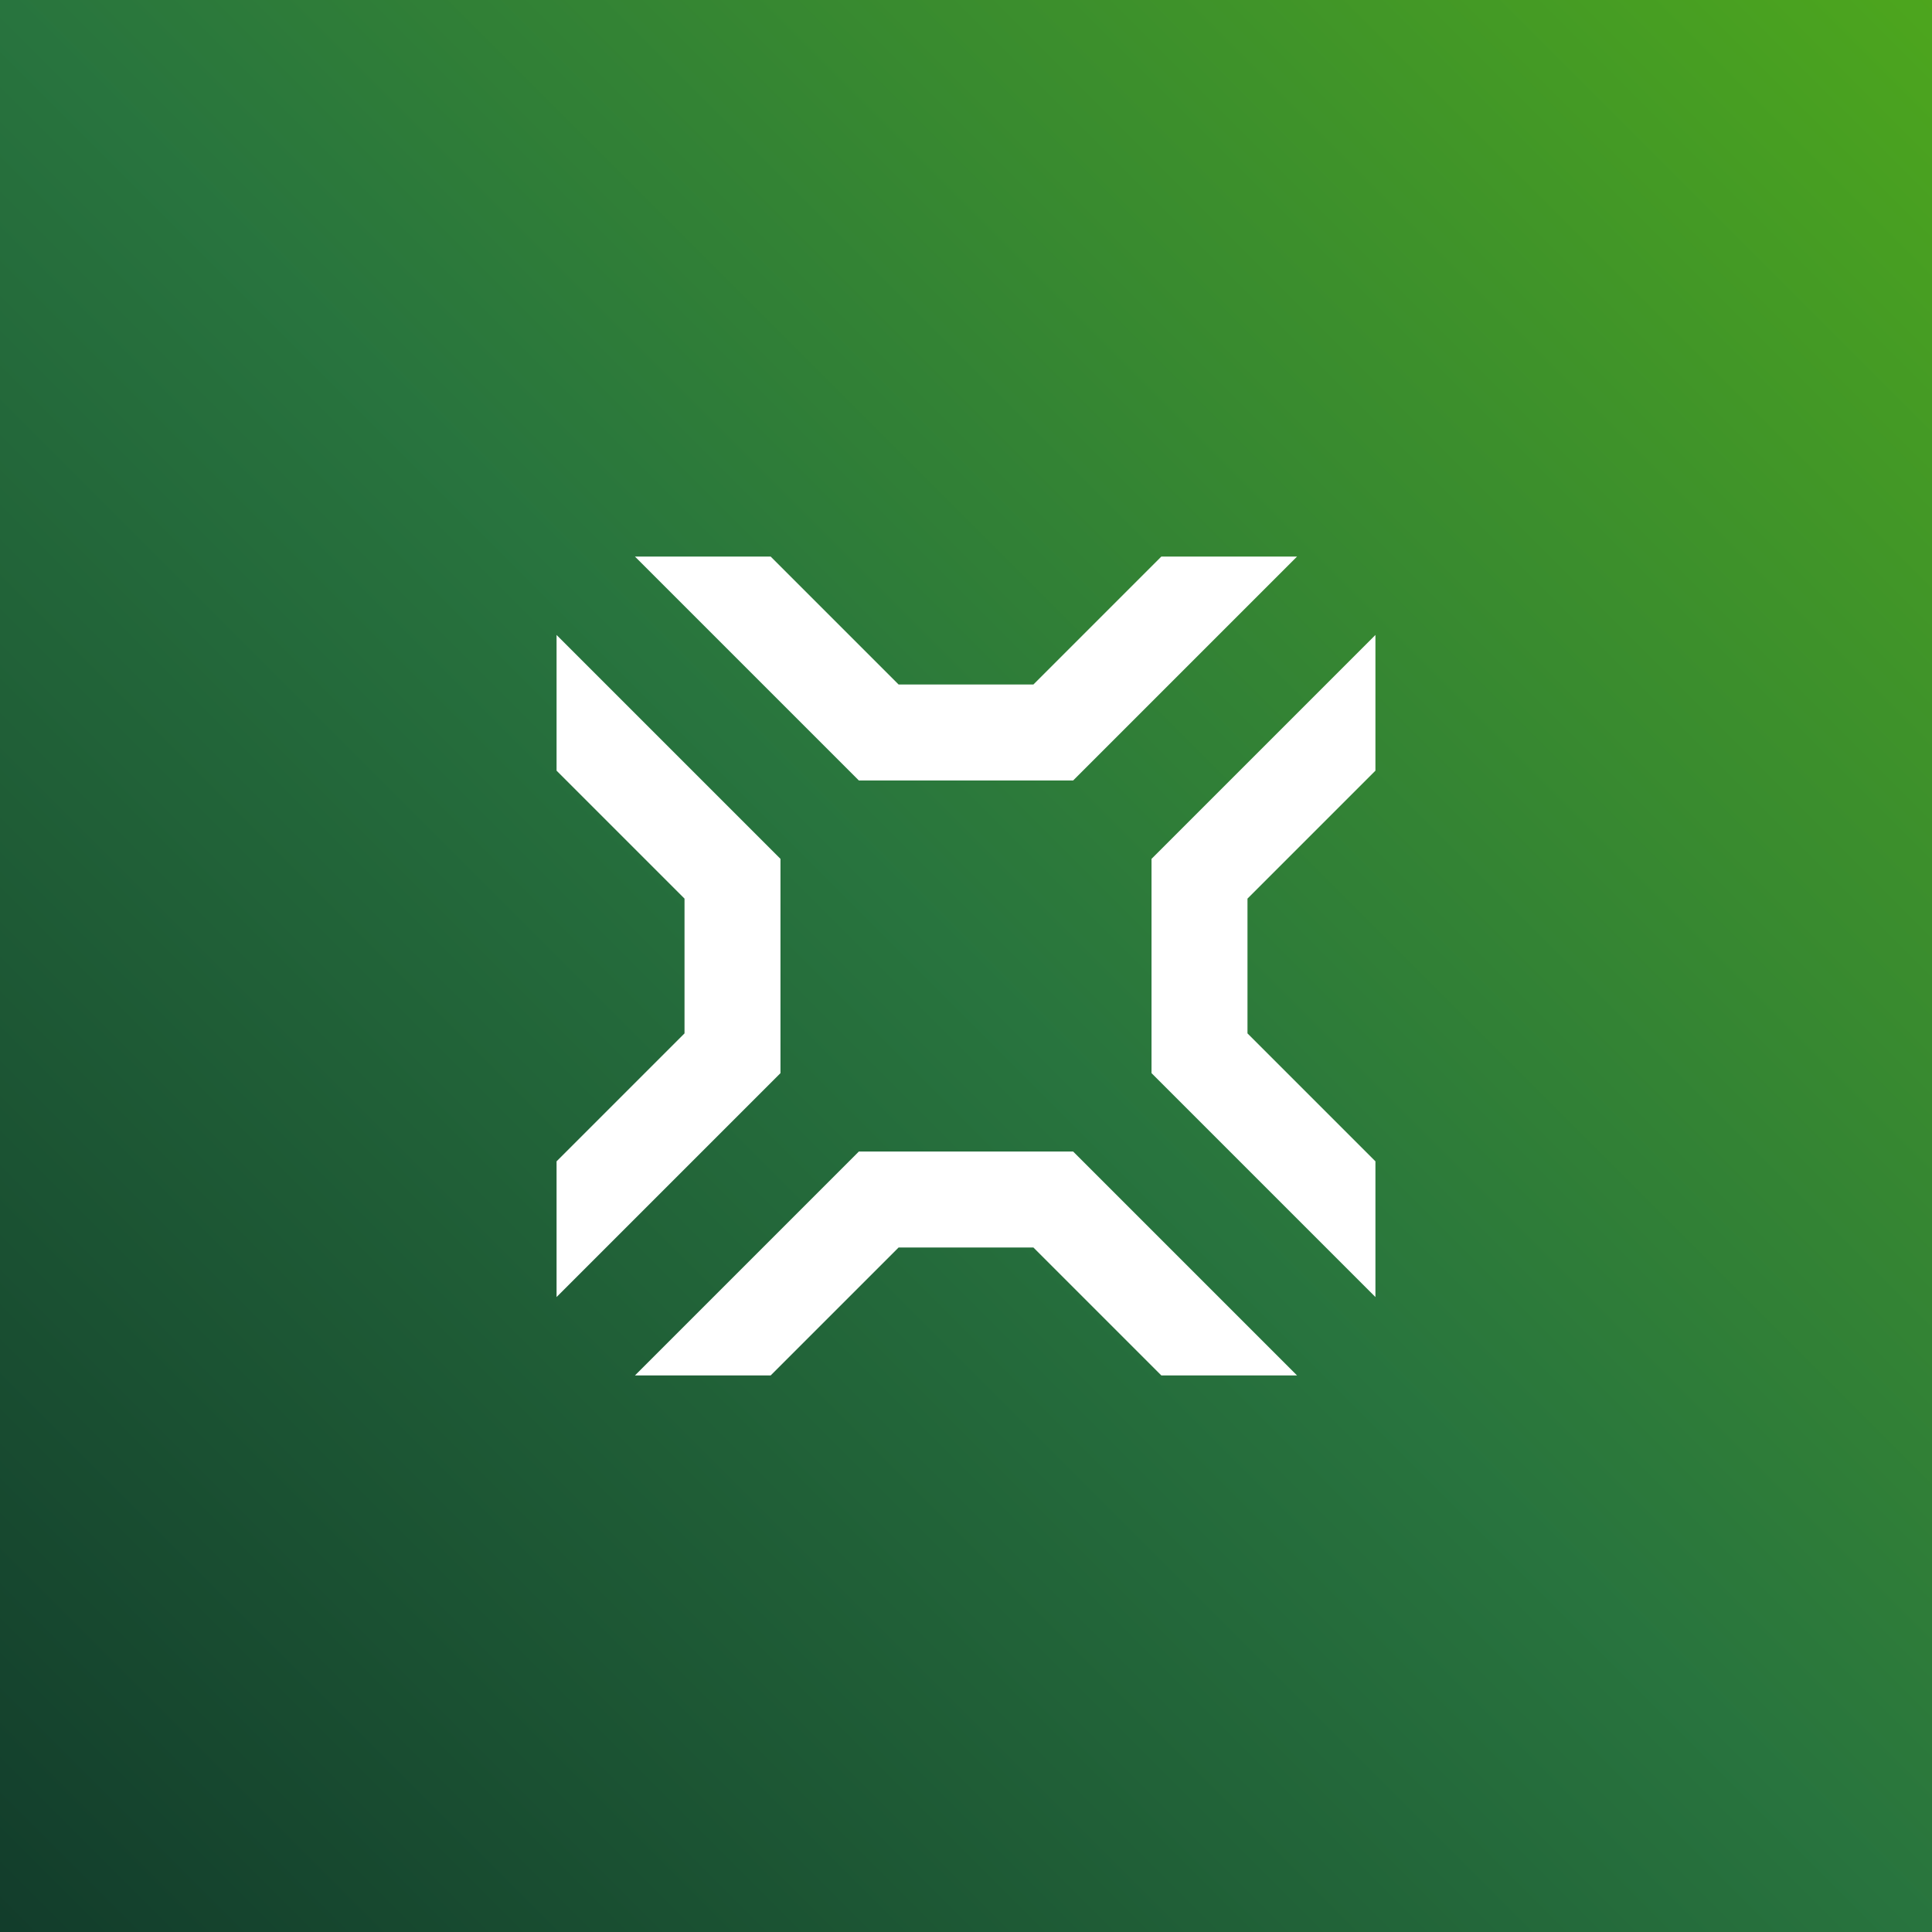
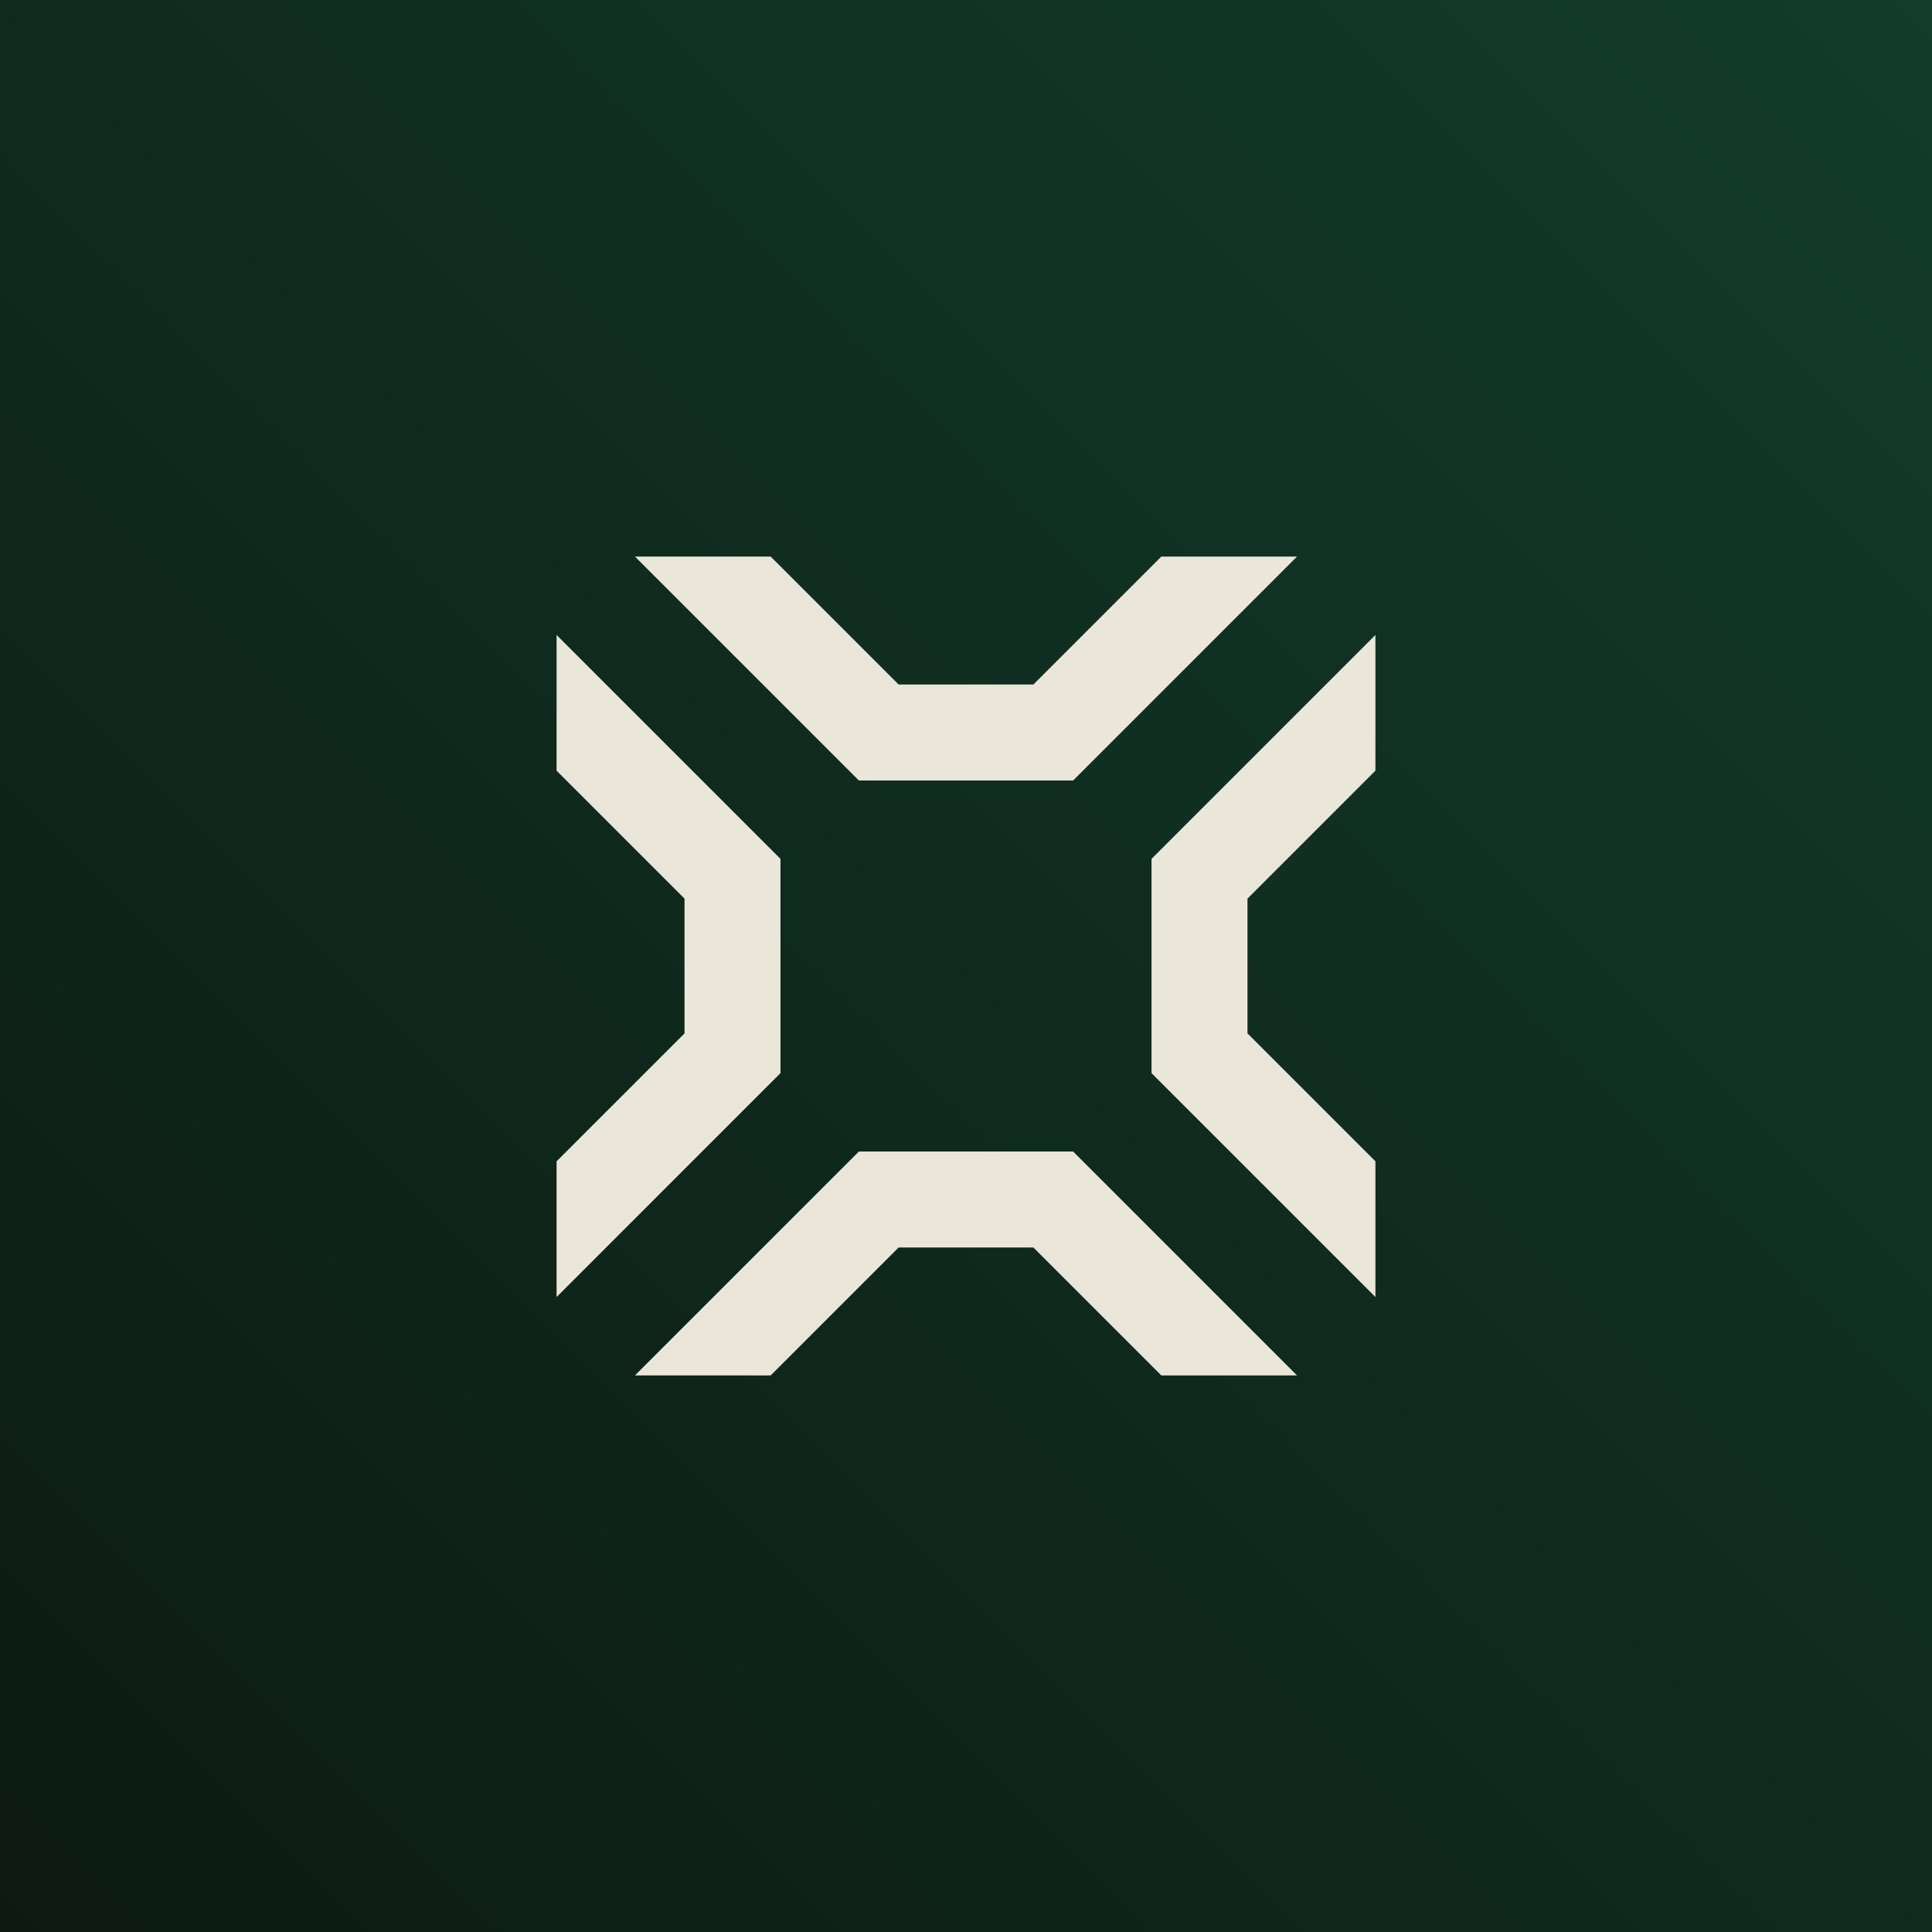
<svg xmlns="http://www.w3.org/2000/svg" viewBox="0 0 226.5 226.5" width="226.5" height="226.5" role="img">
  <defs>
    <linearGradient id="field" x1="0" y1="1" x2="1" y2="0">
-       <stop offset="0" stop-color="#123c2b" />
-       <stop offset="0.5" stop-color="#28743e" />
-       <stop offset="1" stop-color="#4da61d" />
+       <stop offset="0" stop-color="#0d1a12" />
+       <stop offset="1" stop-color="#123c2b" />
    </linearGradient>
  </defs>
  <rect width="226.5" height="226.5" fill="url(#field)" />
  <g transform="translate(65.25 65.25)">
-     <path fill="#ffffff" d="M9.19 0L25.1 0L40.1 15L55.9 15L70.9 0L86.81 0L60.56 26.25L35.44 26.25ZM96 9.19L96 25.1L81 40.1L81 55.9L96 70.9L96 86.81L69.75 60.56L69.75 35.44ZM86.81 96L70.9 96L55.9 81L40.1 81L25.1 96L9.19 96L35.44 69.75L60.56 69.75ZM0 86.81L0 70.9L15 55.9L15 40.1L0 25.1L0 9.19L26.25 35.44L26.25 60.56Z" />
+     <path fill="#eae6da" d="M9.19 0L25.1 0L40.1 15L55.9 15L70.9 0L86.81 0L60.56 26.25L35.44 26.25ZM96 9.19L96 25.1L81 40.1L81 55.9L96 70.9L96 86.81L69.75 60.56L69.75 35.44ZM86.81 96L70.9 96L55.9 81L40.1 81L25.1 96L9.19 96L35.44 69.75L60.56 69.75ZM0 86.81L0 70.9L15 55.9L15 40.1L0 25.1L0 9.19L26.25 35.44L26.25 60.56Z" />
  </g>
</svg>
